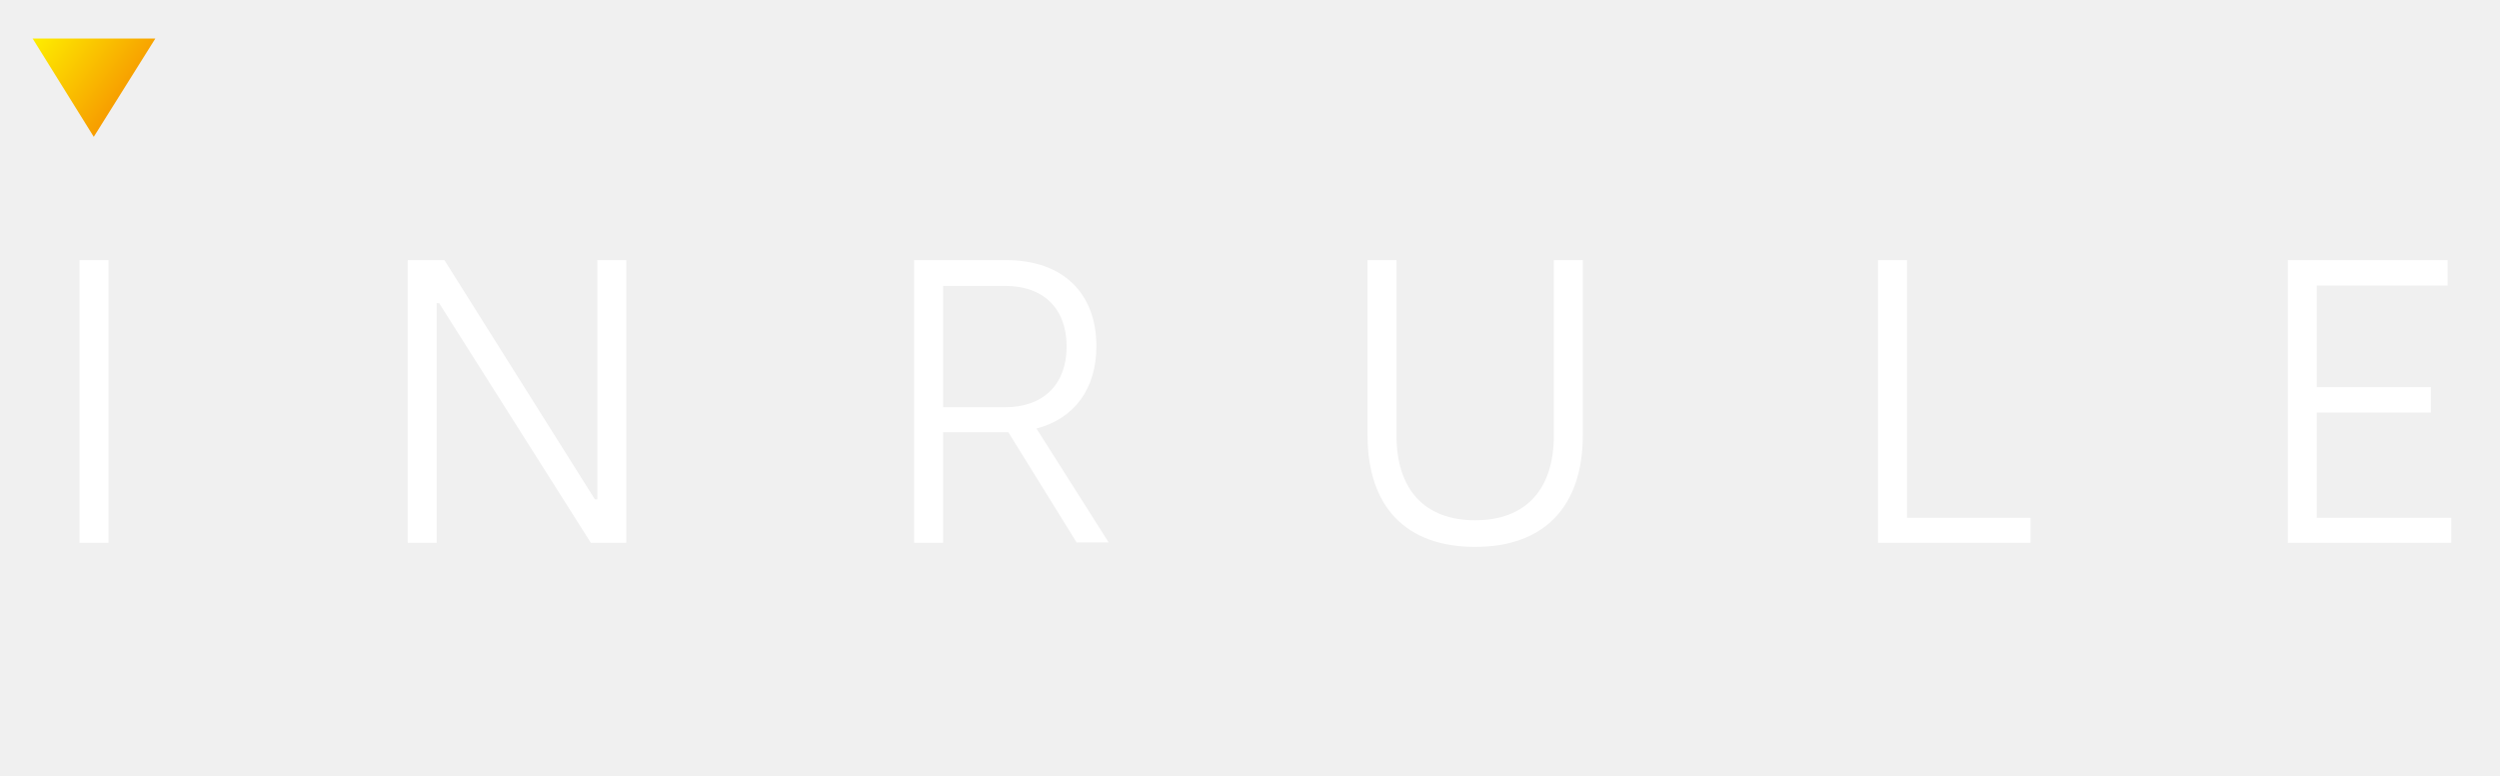
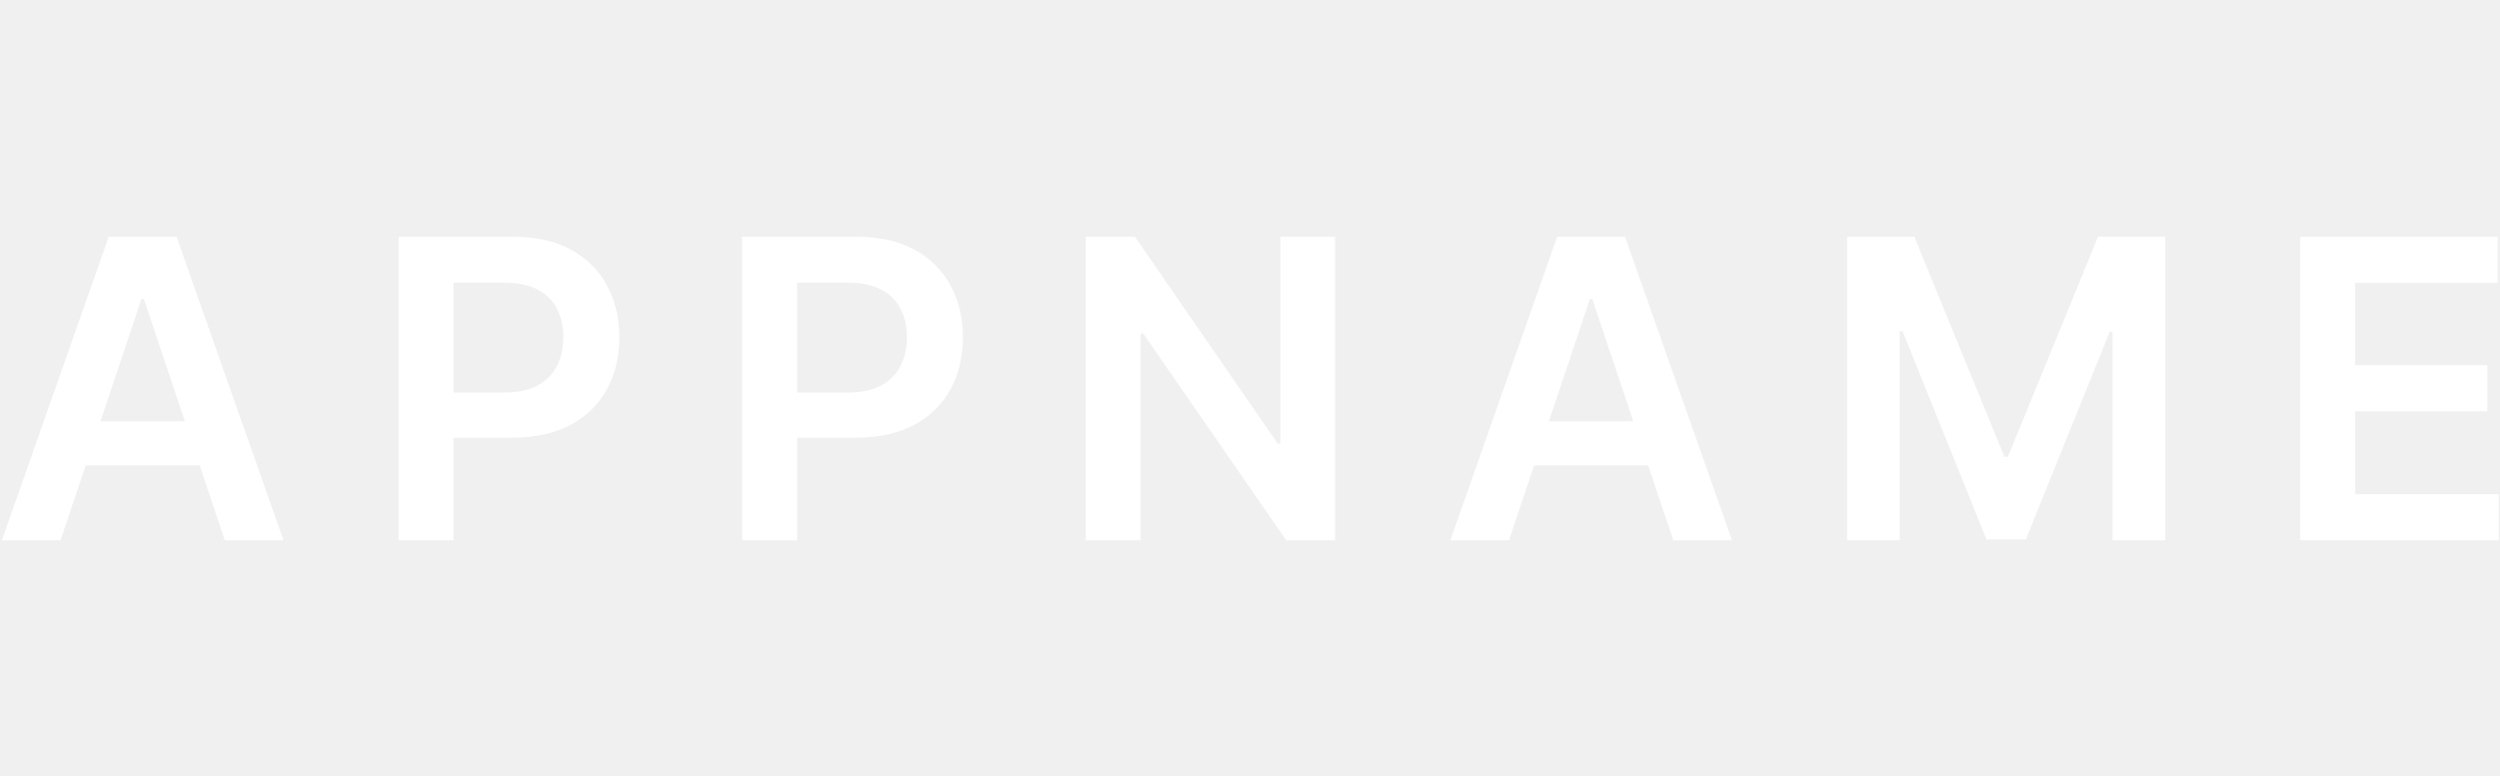
- <svg xmlns="http://www.w3.org/2000/svg" width="145" height="45" viewBox="0 0 145 45" fill="none">
-   <path d="M6.293 15.087H4.613V31.482H6.293V15.087Z" fill="white" />
-   <path d="M34.659 15.087V28.963H34.517L25.787 15.087H23.658V31.482H25.338V17.582H25.48L34.281 31.482H36.339V15.087H34.659Z" fill="white" />
-   <path d="M54.721 23.617H58.34C60.541 23.617 61.889 22.287 61.889 20.101C61.889 17.891 60.541 16.584 58.34 16.584H54.721V23.617ZM62.481 31.482L58.506 25.066H58.364H54.721V31.482H53.041V15.087H58.388C61.653 15.087 63.616 16.988 63.616 20.077C63.616 22.548 62.339 24.282 60.138 24.853L64.326 31.458H62.481V31.482Z" fill="white" />
-   <path d="M79.349 25.233V15.087H81.028V25.256C81.028 28.416 82.684 30.175 85.594 30.175C88.504 30.175 90.16 28.416 90.16 25.256V15.087H91.84V25.233C91.84 29.414 89.569 31.719 85.594 31.719C81.596 31.719 79.349 29.414 79.349 25.233Z" fill="white" />
-   <path d="M108.969 15.087V31.482H117.817V30.032H110.648V15.087H108.969Z" fill="white" />
-   <path d="M132.745 15.087V31.482H142.232V30.032H134.425V23.926H141.049V22.453H134.425V16.561H142.019V15.087H132.745Z" fill="white" />
-   <path d="M1.893 2.233L5.441 7.936L9.014 2.233H1.893Z" fill="url(#paint0_linear_5_6220)" />
-   <defs>
-     <linearGradient id="paint0_linear_5_6220" x1="-1.25" y1="-1.4" x2="9.881" y2="7.044" gradientUnits="userSpaceOnUse">
-       <stop offset="0.244" stop-color="#FFFF00" />
-       <stop offset="0.837" stop-color="#F69300" />
-     </linearGradient>
-   </defs>
+ <svg xmlns="http://www.w3.org/2000/svg" width="145" height="45" viewBox="0 0 599 73" fill="none">
+   <path d="M14.513 73H0.45L26.054 0.273H42.318L67.957 73H53.895L34.47 15.188H33.902L14.513 73ZM14.974 44.484H53.327V55.067H14.974V44.484ZM95.537 73V0.273H122.809C128.396 0.273 133.084 1.314 136.872 3.398C140.683 5.481 143.56 8.346 145.501 11.992C147.466 15.614 148.449 19.733 148.449 24.349C148.449 29.013 147.466 33.156 145.501 36.778C143.536 40.401 140.636 43.253 136.801 45.337C132.966 47.396 128.243 48.426 122.632 48.426H104.556V37.595H120.856C124.123 37.595 126.798 37.027 128.882 35.891C130.965 34.754 132.504 33.192 133.498 31.203C134.516 29.215 135.025 26.93 135.025 24.349C135.025 21.769 134.516 19.496 133.498 17.531C132.504 15.566 130.953 14.039 128.846 12.95C126.763 11.838 124.076 11.281 120.785 11.281H108.711V73H95.537ZM177.892 73V0.273H205.165C210.752 0.273 215.439 1.314 219.227 3.398C223.039 5.481 225.915 8.346 227.857 11.992C229.821 15.614 230.804 19.733 230.804 24.349C230.804 29.013 229.821 33.156 227.857 36.778C225.892 40.401 222.991 43.253 219.156 45.337C215.321 47.396 210.598 48.426 204.987 48.426H186.912V37.595H203.212C206.479 37.595 209.154 37.027 211.237 35.891C213.321 34.754 214.859 33.192 215.854 31.203C216.872 29.215 217.381 26.93 217.381 24.349C217.381 21.769 216.872 19.496 215.854 17.531C214.859 15.566 213.309 14.039 211.202 12.95C209.118 11.838 206.431 11.281 203.141 11.281H191.067V73H177.892ZM320.013 0.273V73H308.294L274.026 23.462H273.422V73H260.248V0.273H272.037L306.27 49.847H306.909V0.273H320.013ZM361.708 73H347.646L373.249 0.273H389.513L415.153 73H401.09L381.665 15.188H381.097L361.708 73ZM362.17 44.484H400.522V55.067H362.17V44.484ZM442.732 0.273H458.854L480.445 52.972H481.297L502.888 0.273H519.01V73H506.368V23.035H505.694L485.594 72.787H476.148L456.049 22.929H455.374V73H442.732V0.273ZM551.357 73V0.273H598.658V11.317H564.532V31.061H596.208V42.105H564.532V61.956H598.942V73H551.357Z" fill="white" />
</svg>
